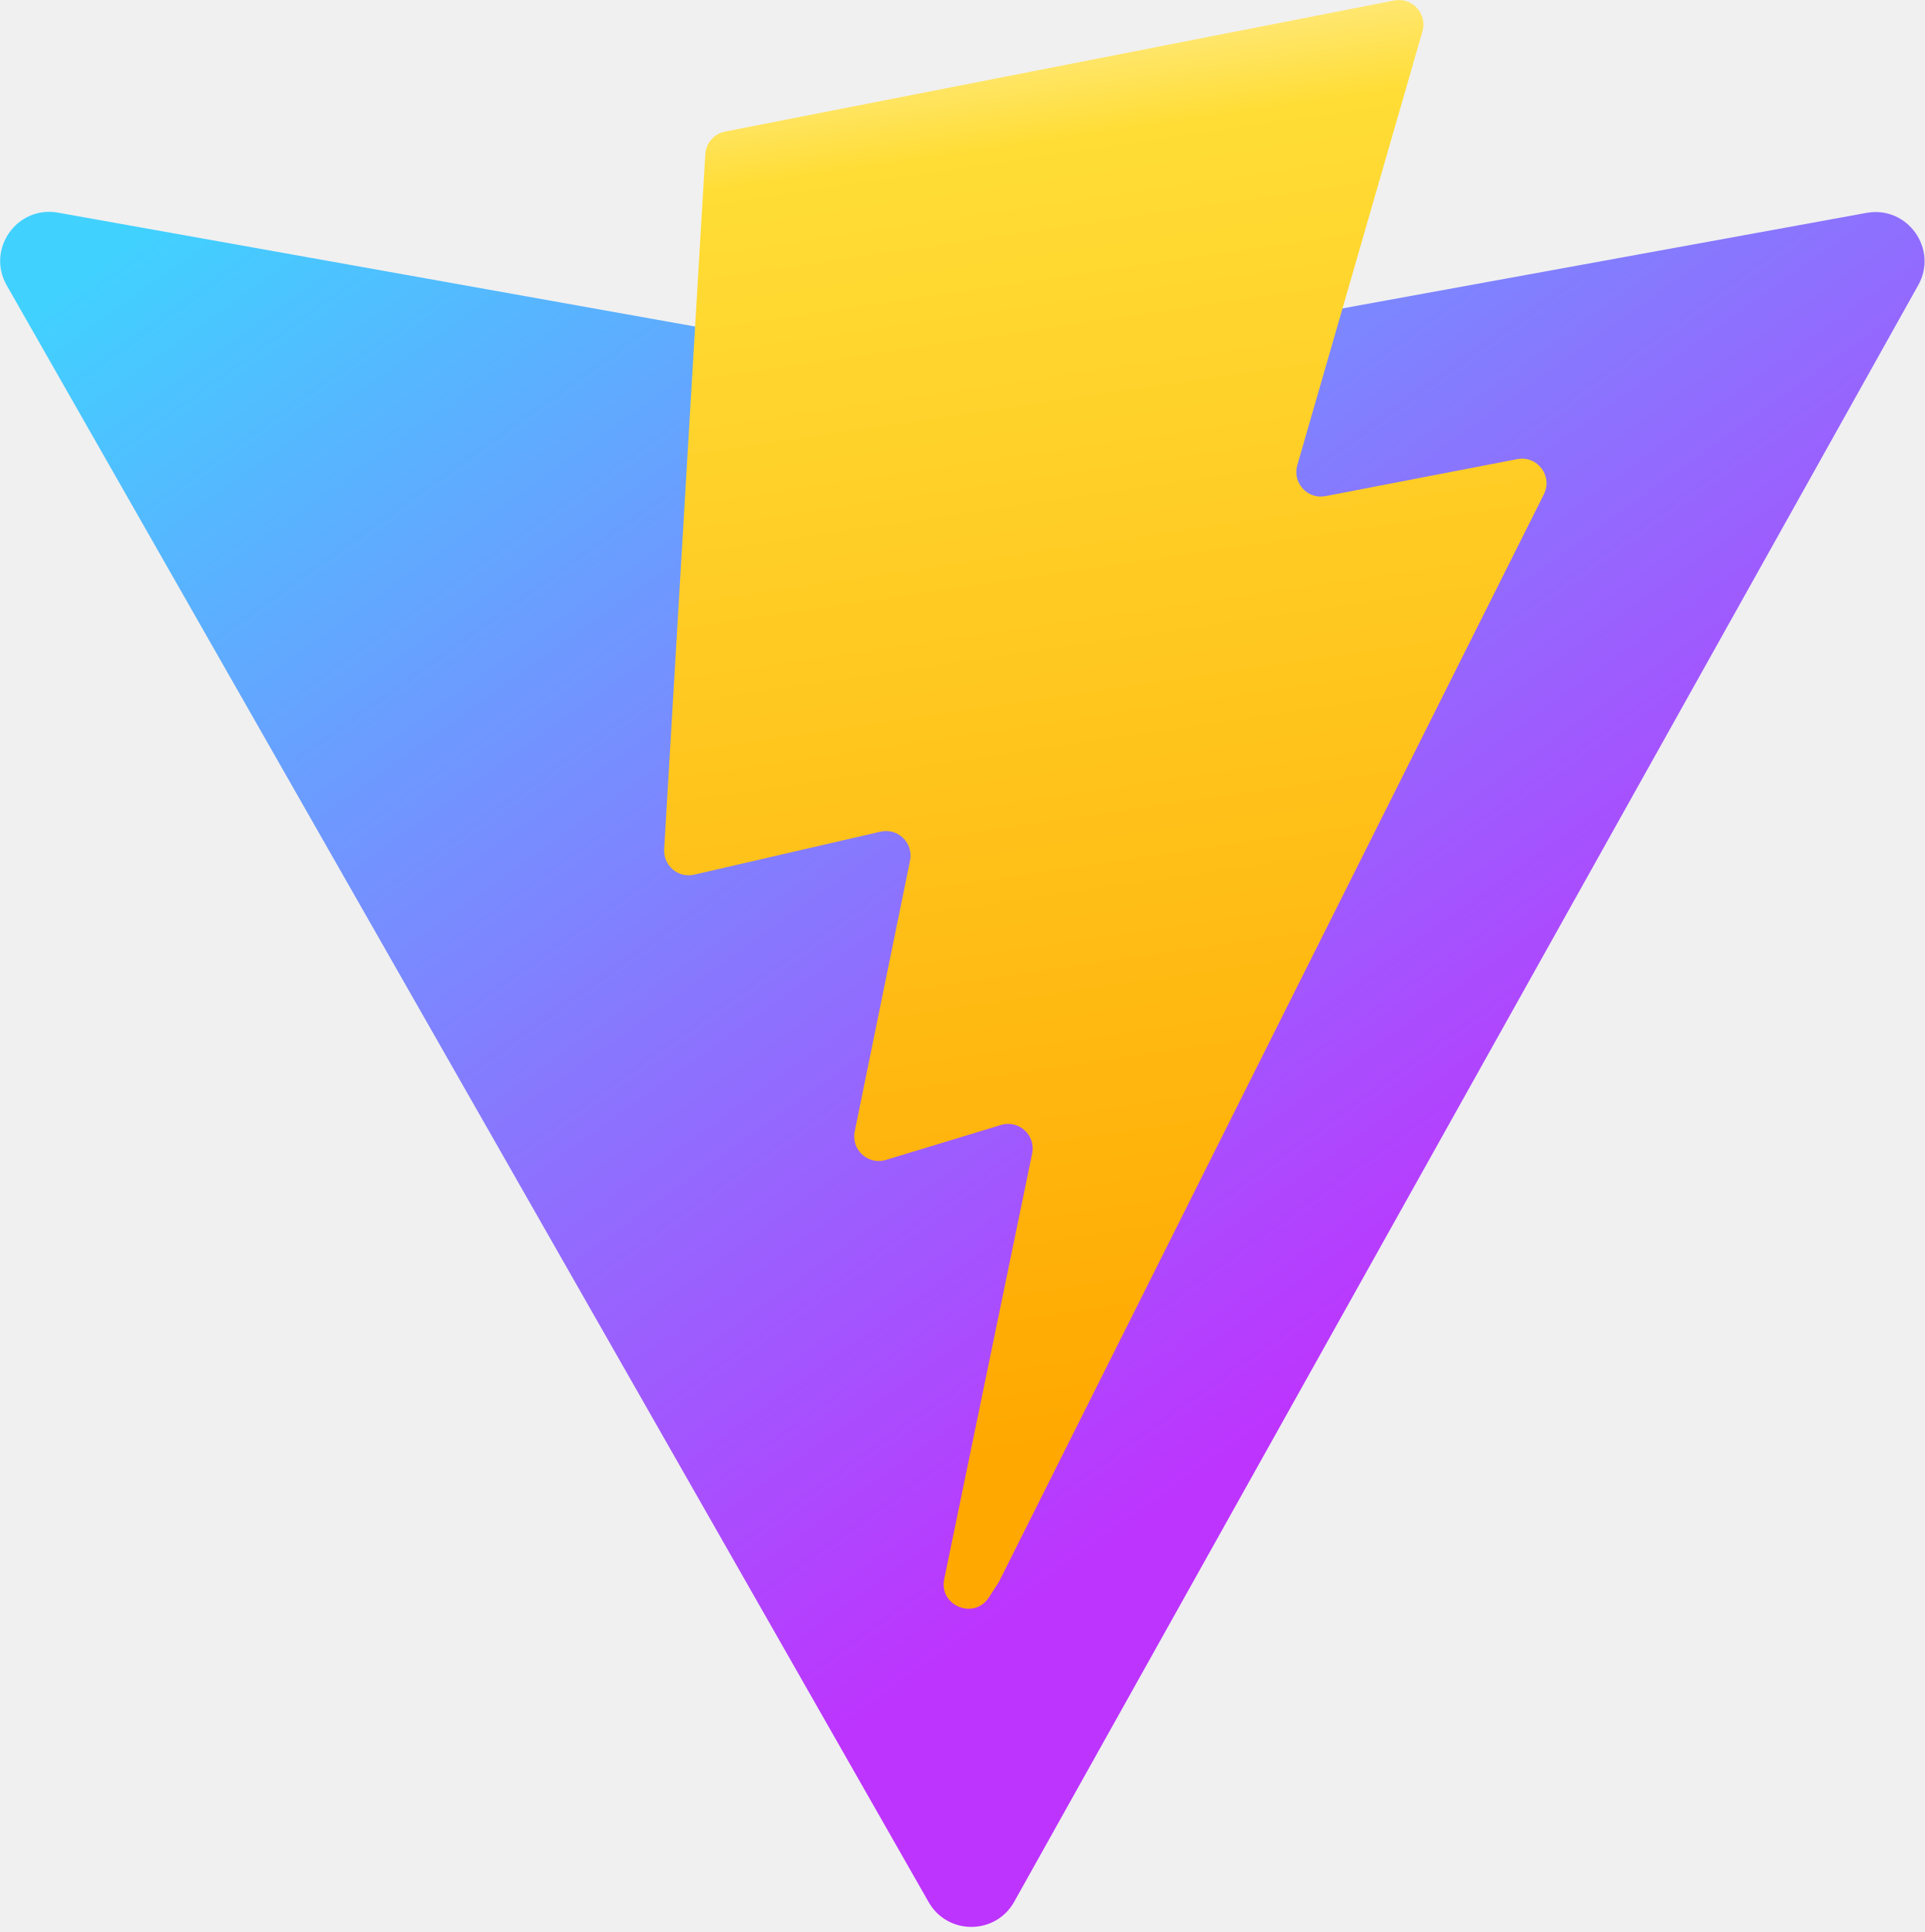
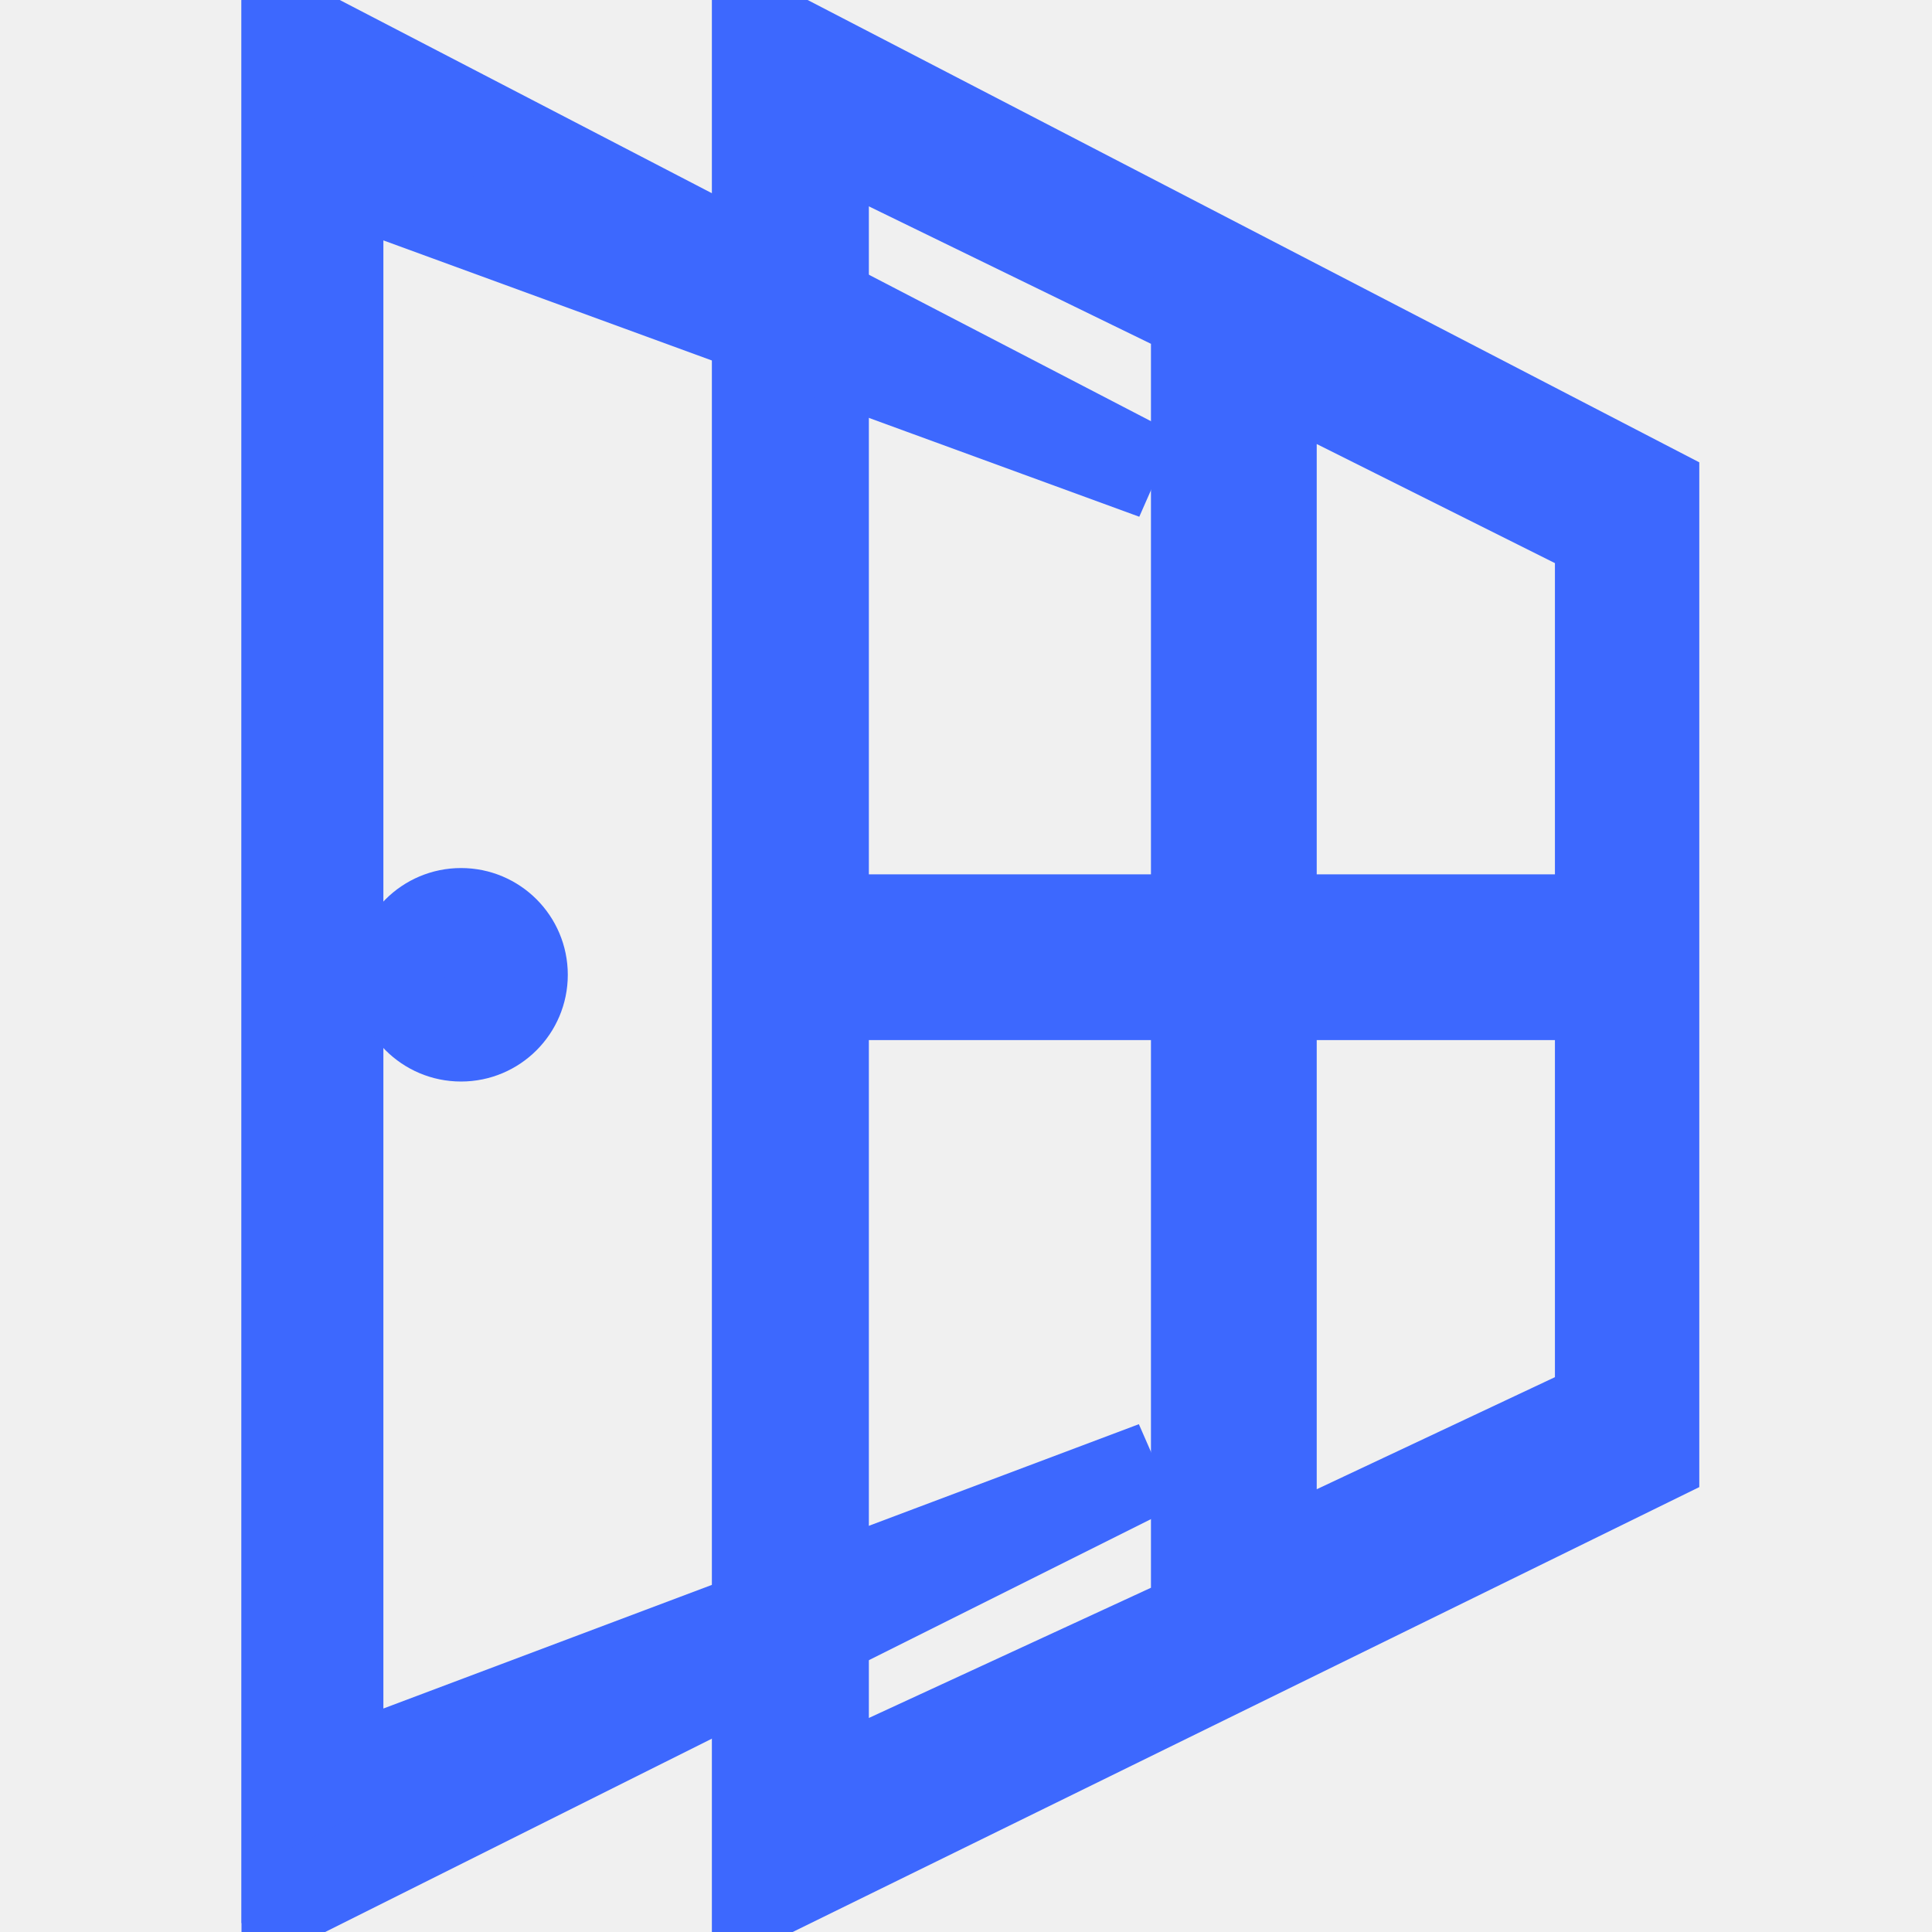
- <svg xmlns="http://www.w3.org/2000/svg" aria-hidden="true" role="img" class="iconify iconify--logos" width="31.88" height="32" preserveAspectRatio="xMidYMid meet" viewBox="0 0 256 257">
+ <svg xmlns="http://www.w3.org/2000/svg" width="64" height="64" viewBox="0 0 64 64" fill="none">
+   <g clip-path="url(#clip0_4_21)">
+     <path fill-rule="evenodd" clip-rule="evenodd" d="M56 16.291L24.582 0V63.709L56 48.291V16.291ZM27.782 33.455H39.127V53.236L27.782 58.473V33.455ZM42.618 50.909V33.455H52.509V46.255L42.618 50.909ZM42.618 13.091L52.509 18.036V29.964H42.618V13.091ZM39.127 10.764L27.782 5.236V29.964H39.127V10.764Z" fill="#3D68FE" stroke="#3D68FE" stroke-width="2" />
+     <path d="M8 63.709V0L38.255 15.709L11.2 5.818V58.764L38.255 48.582L8 63.709Z" fill="#3D68FE" stroke="#3D68FE" stroke-width="3" />
+     <path d="M15.273 34.327C16.397 34.327 17.309 33.416 17.309 32.291C17.309 31.166 16.397 30.255 15.273 30.255C14.148 30.255 13.236 31.166 13.236 32.291C13.236 33.416 14.148 34.327 15.273 34.327Z" fill="#3D68FE" stroke="#3D68FE" stroke-width="3" />
+   </g>
  <defs>
-     <linearGradient id="IconifyId1813088fe1fbc01fb466" x1="-.828%" x2="57.636%" y1="7.652%" y2="78.411%">
-       <stop offset="0%" stop-color="#41D1FF" />
-       <stop offset="100%" stop-color="#BD34FE" />
-     </linearGradient>
-     <linearGradient id="IconifyId1813088fe1fbc01fb467" x1="43.376%" x2="50.316%" y1="2.242%" y2="89.03%">
-       <stop offset="0%" stop-color="#FFEA83" />
-       <stop offset="8.333%" stop-color="#FFDD35" />
-       <stop offset="100%" stop-color="#FFA800" />
-     </linearGradient>
+     <clipPath id="clip0_4_21">
+       <rect width="48.291" height="64" fill="white" transform="translate(8)" />
+     </clipPath>
  </defs>
-   <path fill="url(#IconifyId1813088fe1fbc01fb466)" d="M255.153 37.938L134.897 252.976c-2.483 4.44-8.862 4.466-11.382.048L.875 37.958c-2.746-4.814 1.371-10.646 6.827-9.67l120.385 21.517a6.537 6.537 0 0 0 2.322-.004l117.867-21.483c5.438-.991 9.574 4.796 6.877 9.62Z" />
-   <path fill="url(#IconifyId1813088fe1fbc01fb467)" d="M185.432.063L96.44 17.501a3.268 3.268 0 0 0-2.634 3.014l-5.474 92.456a3.268 3.268 0 0 0 3.997 3.378l24.777-5.718c2.318-.535 4.413 1.507 3.936 3.838l-7.361 36.047c-.495 2.426 1.782 4.5 4.151 3.78l15.304-4.649c2.372-.72 4.652 1.36 4.15 3.788l-11.698 56.621c-.732 3.542 3.979 5.473 5.943 2.437l1.313-2.028l72.516-144.72c1.215-2.423-.88-5.186-3.54-4.672l-25.505 4.922c-2.396.462-4.435-1.77-3.759-4.114l16.646-57.705c.677-2.35-1.37-4.583-3.769-4.113Z" />
</svg>
